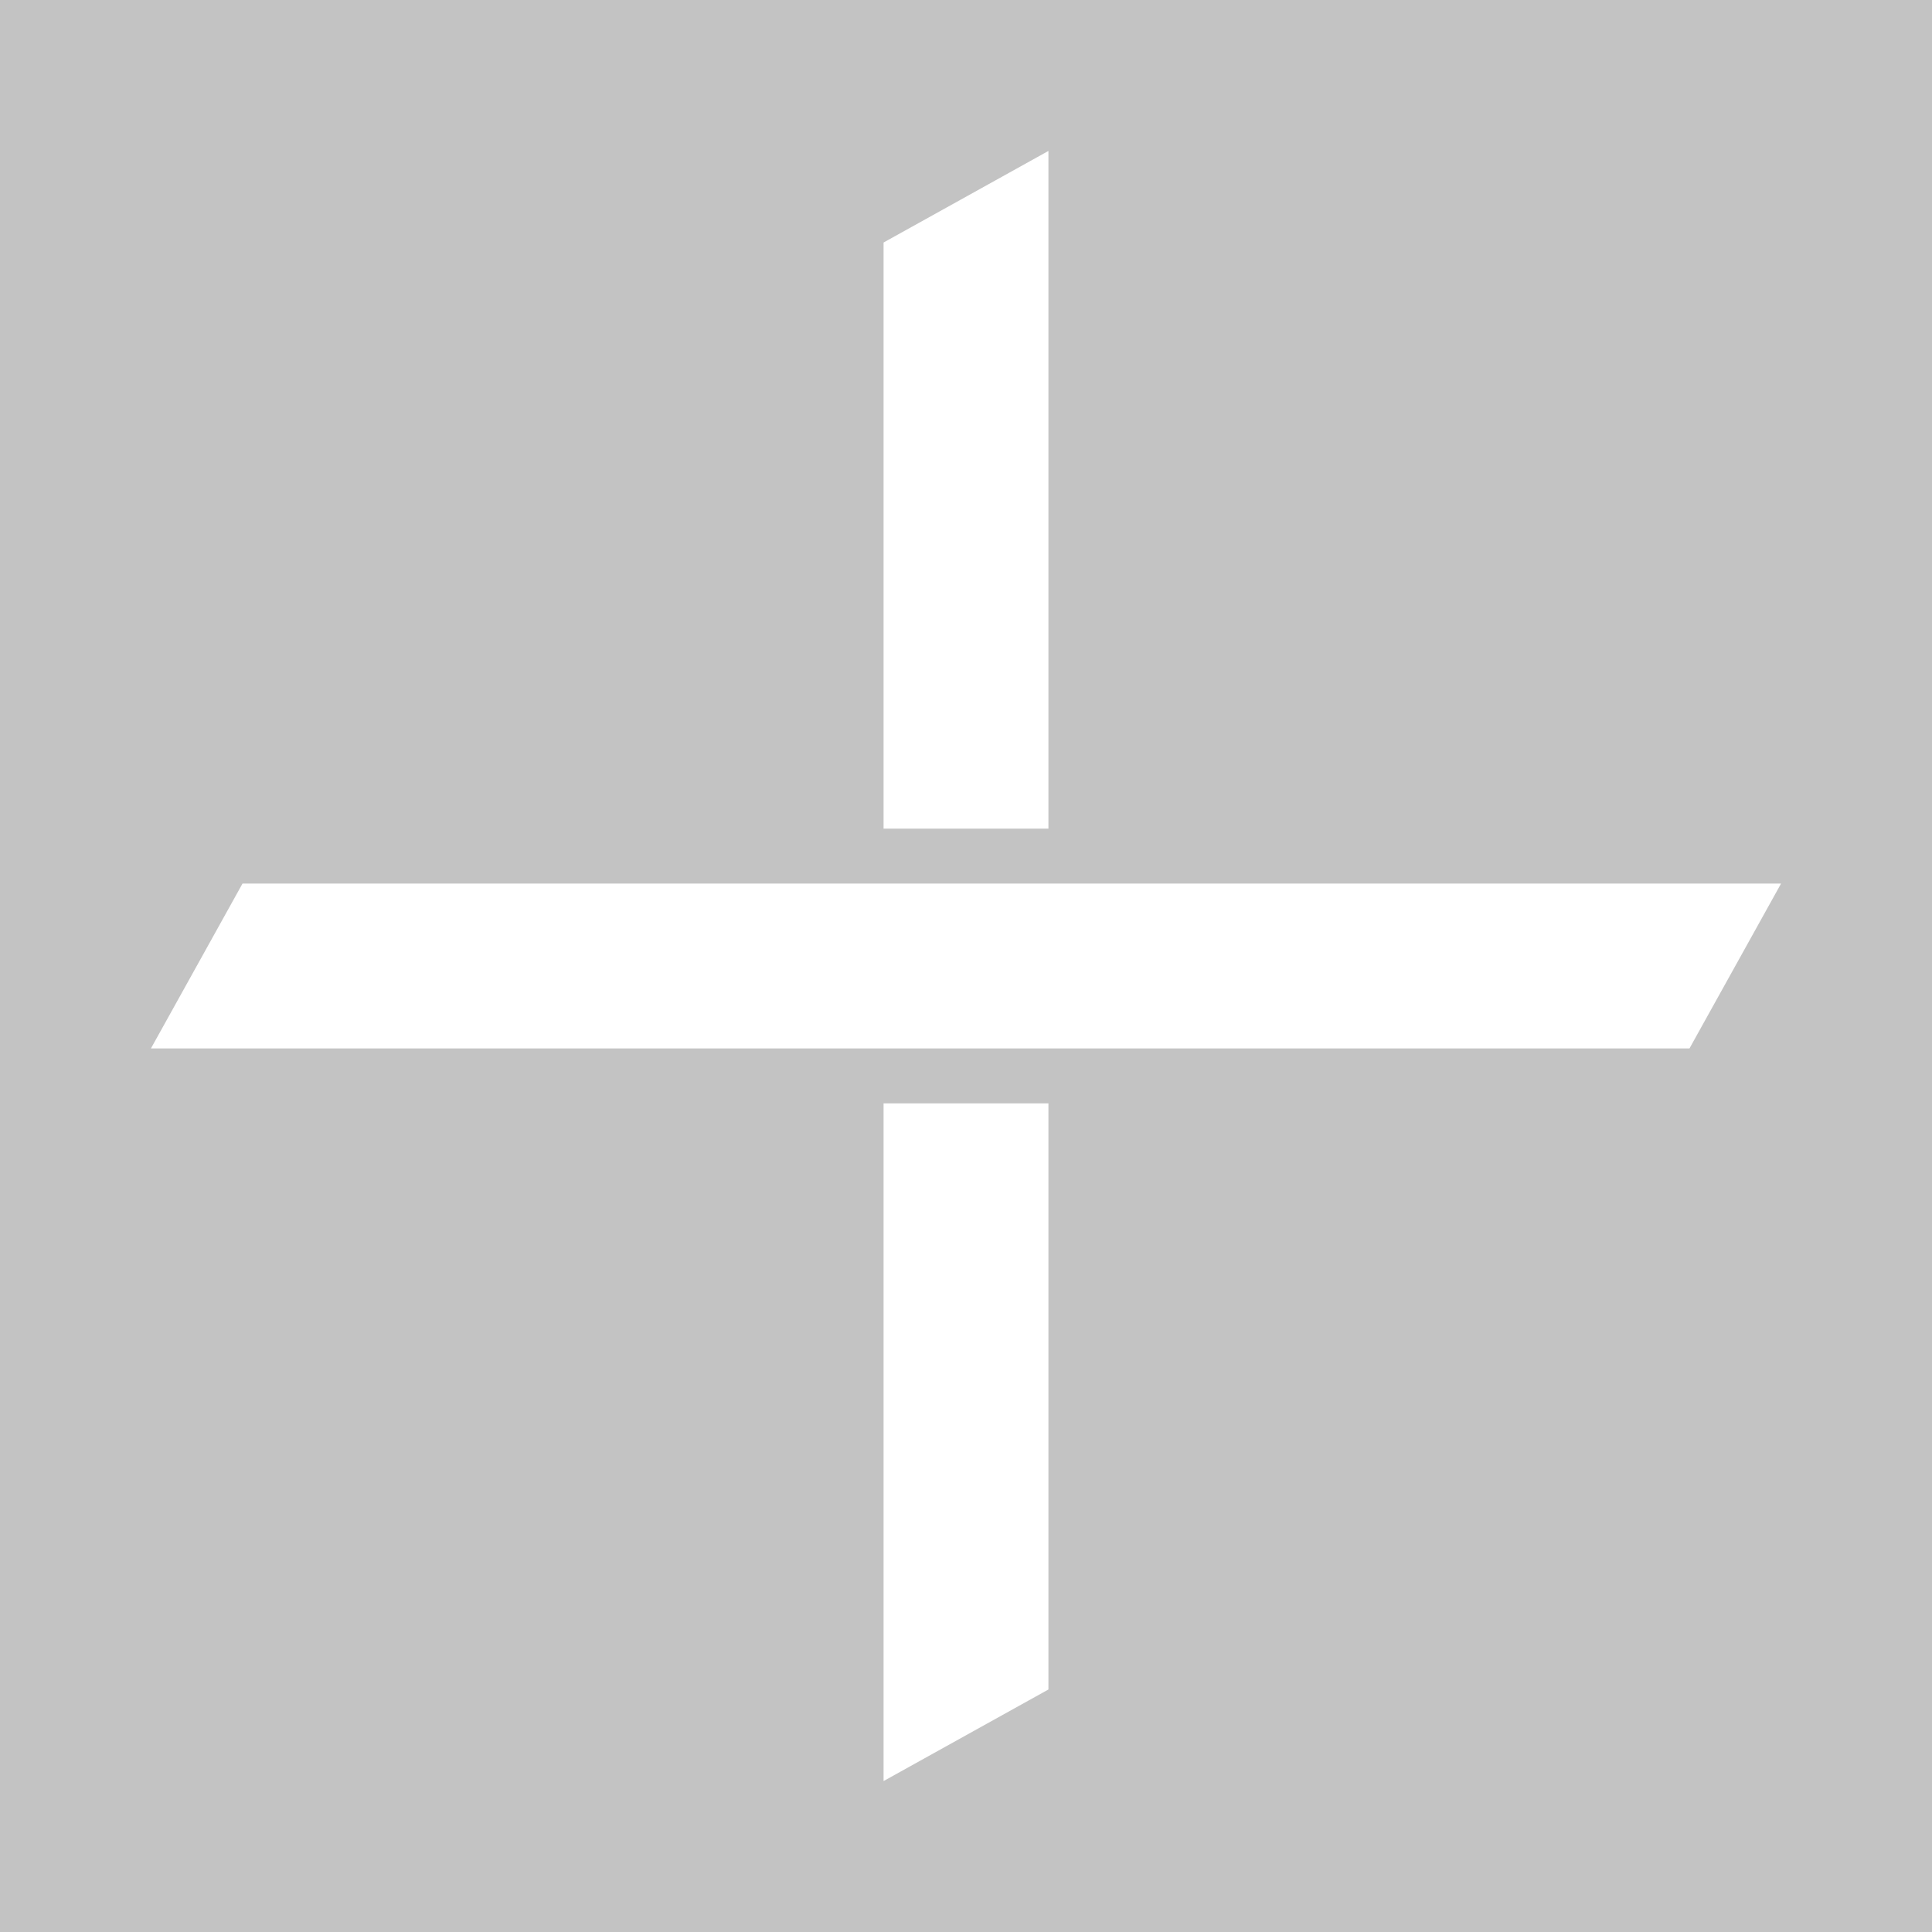
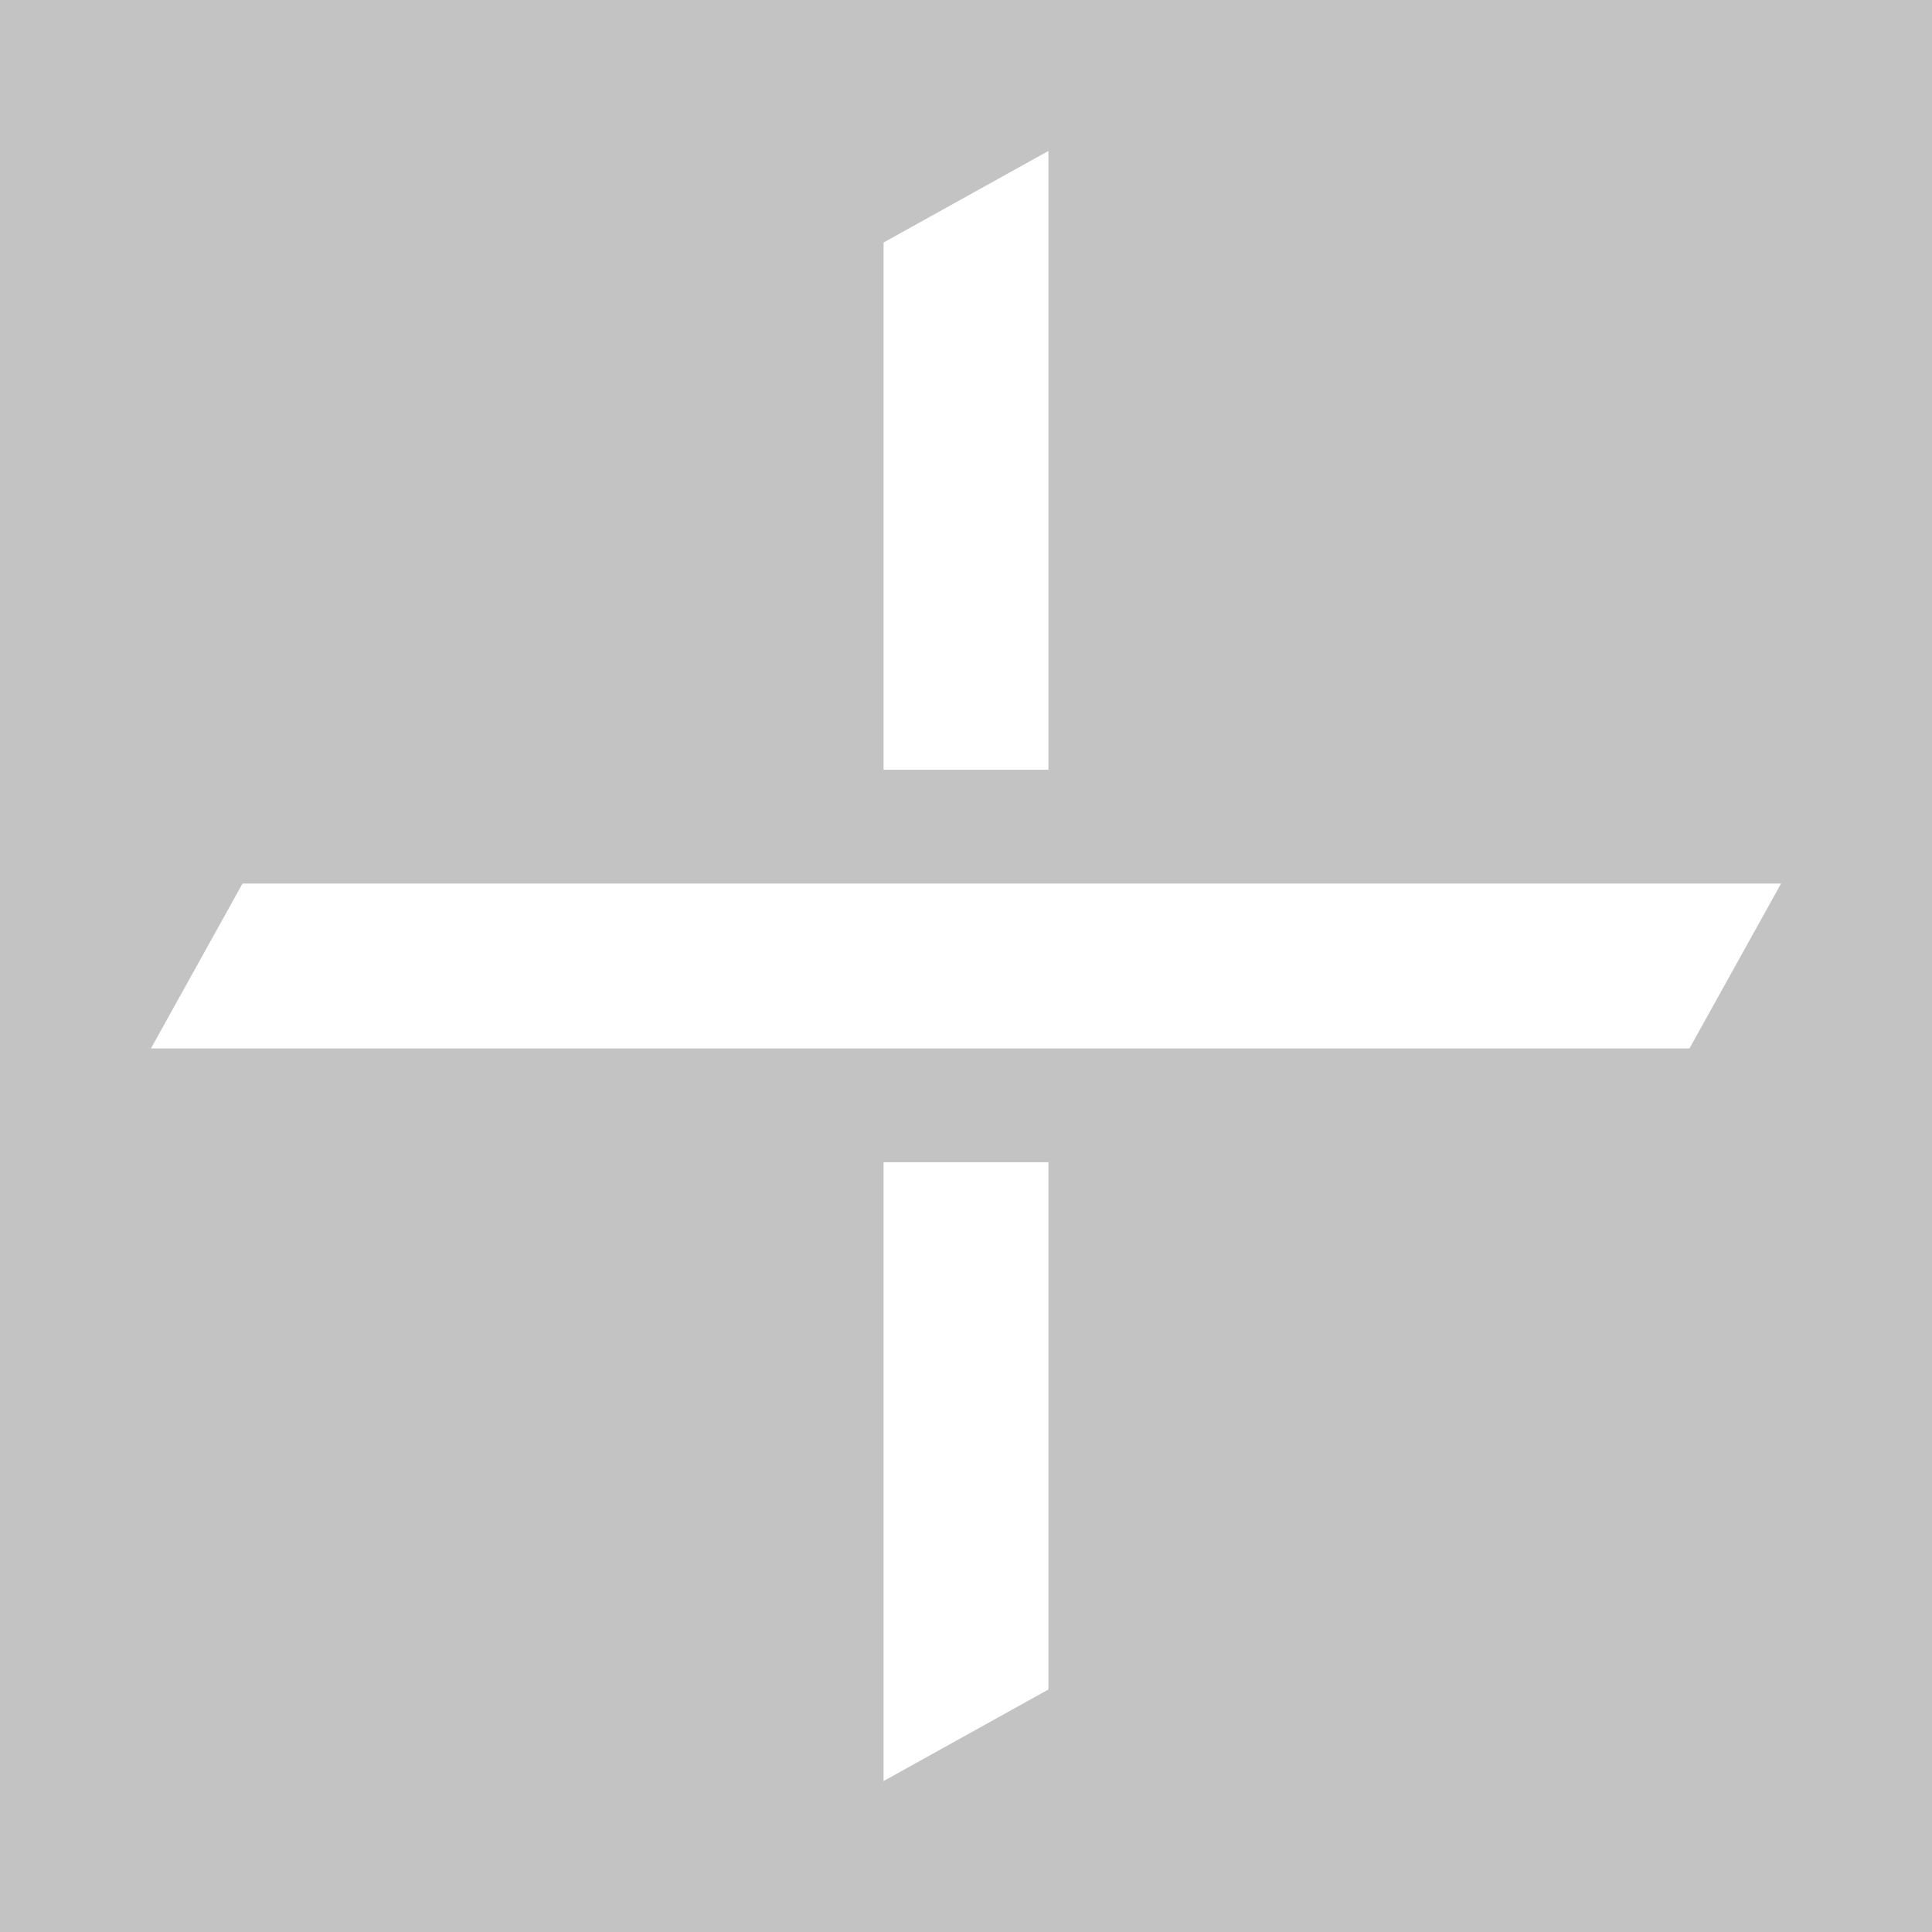
<svg xmlns="http://www.w3.org/2000/svg" width="128" height="128" viewBox="0 0 128 128" fill="none">
  <g>
    <rect width="128" height="128" fill="#000000" fill-rule="evenodd" fill-opacity="0.188" />
-     <path d="M59.461 0L48.539 6.067L48.539 44.899L59.461 44.899L59.461 0ZM6.067 48.539L0 59.461L101.933 59.461L108 48.539L6.067 48.539ZM48.539 108L48.539 63.101L59.461 63.101L59.461 101.933L48.539 108Z" fill="#FFFFFF" fill-rule="evenodd" transform="translate(10 10)" />
+     <path d="M59.461 0L48.539 6.067L48.539 41L59.461 41L59.461 0ZM6.067 48.539L0 59.461L101.933 59.461L108 48.539L6.067 48.539ZM48.539 108L48.539 67L59.461 67L59.461 101.933L48.539 108Z" fill="#FFFFFF" fill-rule="evenodd" transform="translate(10 10)" />
  </g>
</svg>
